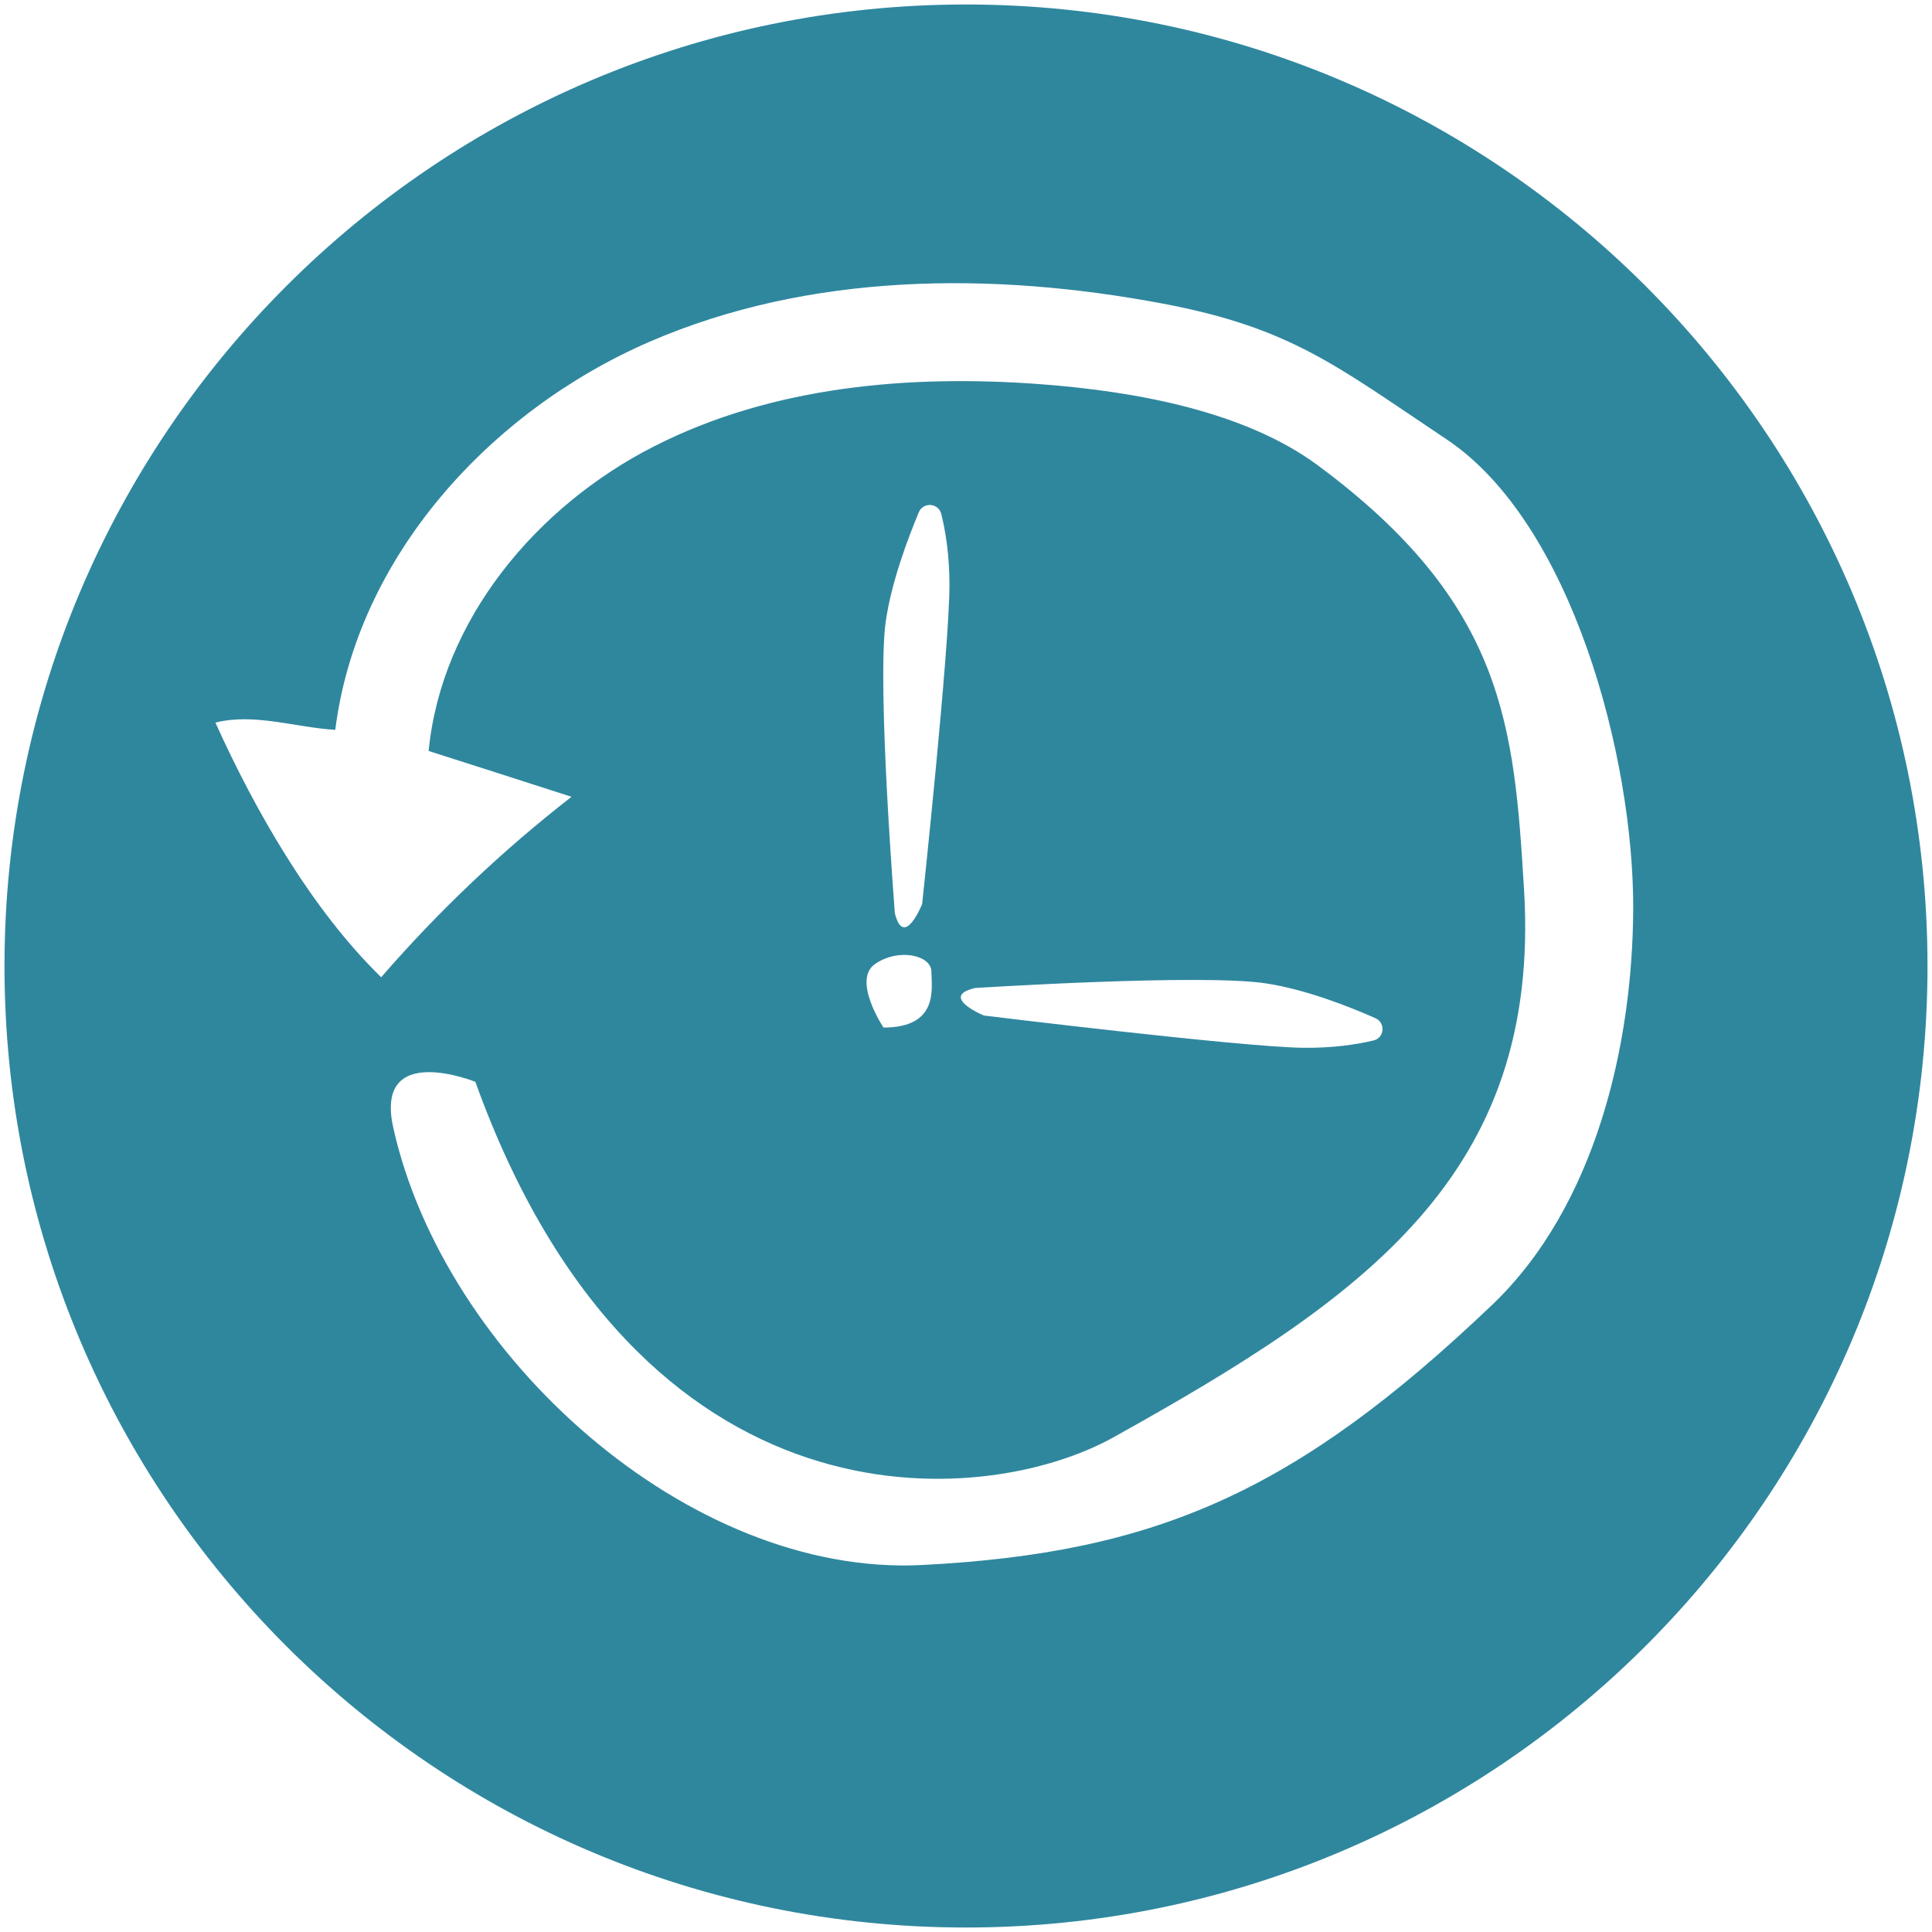
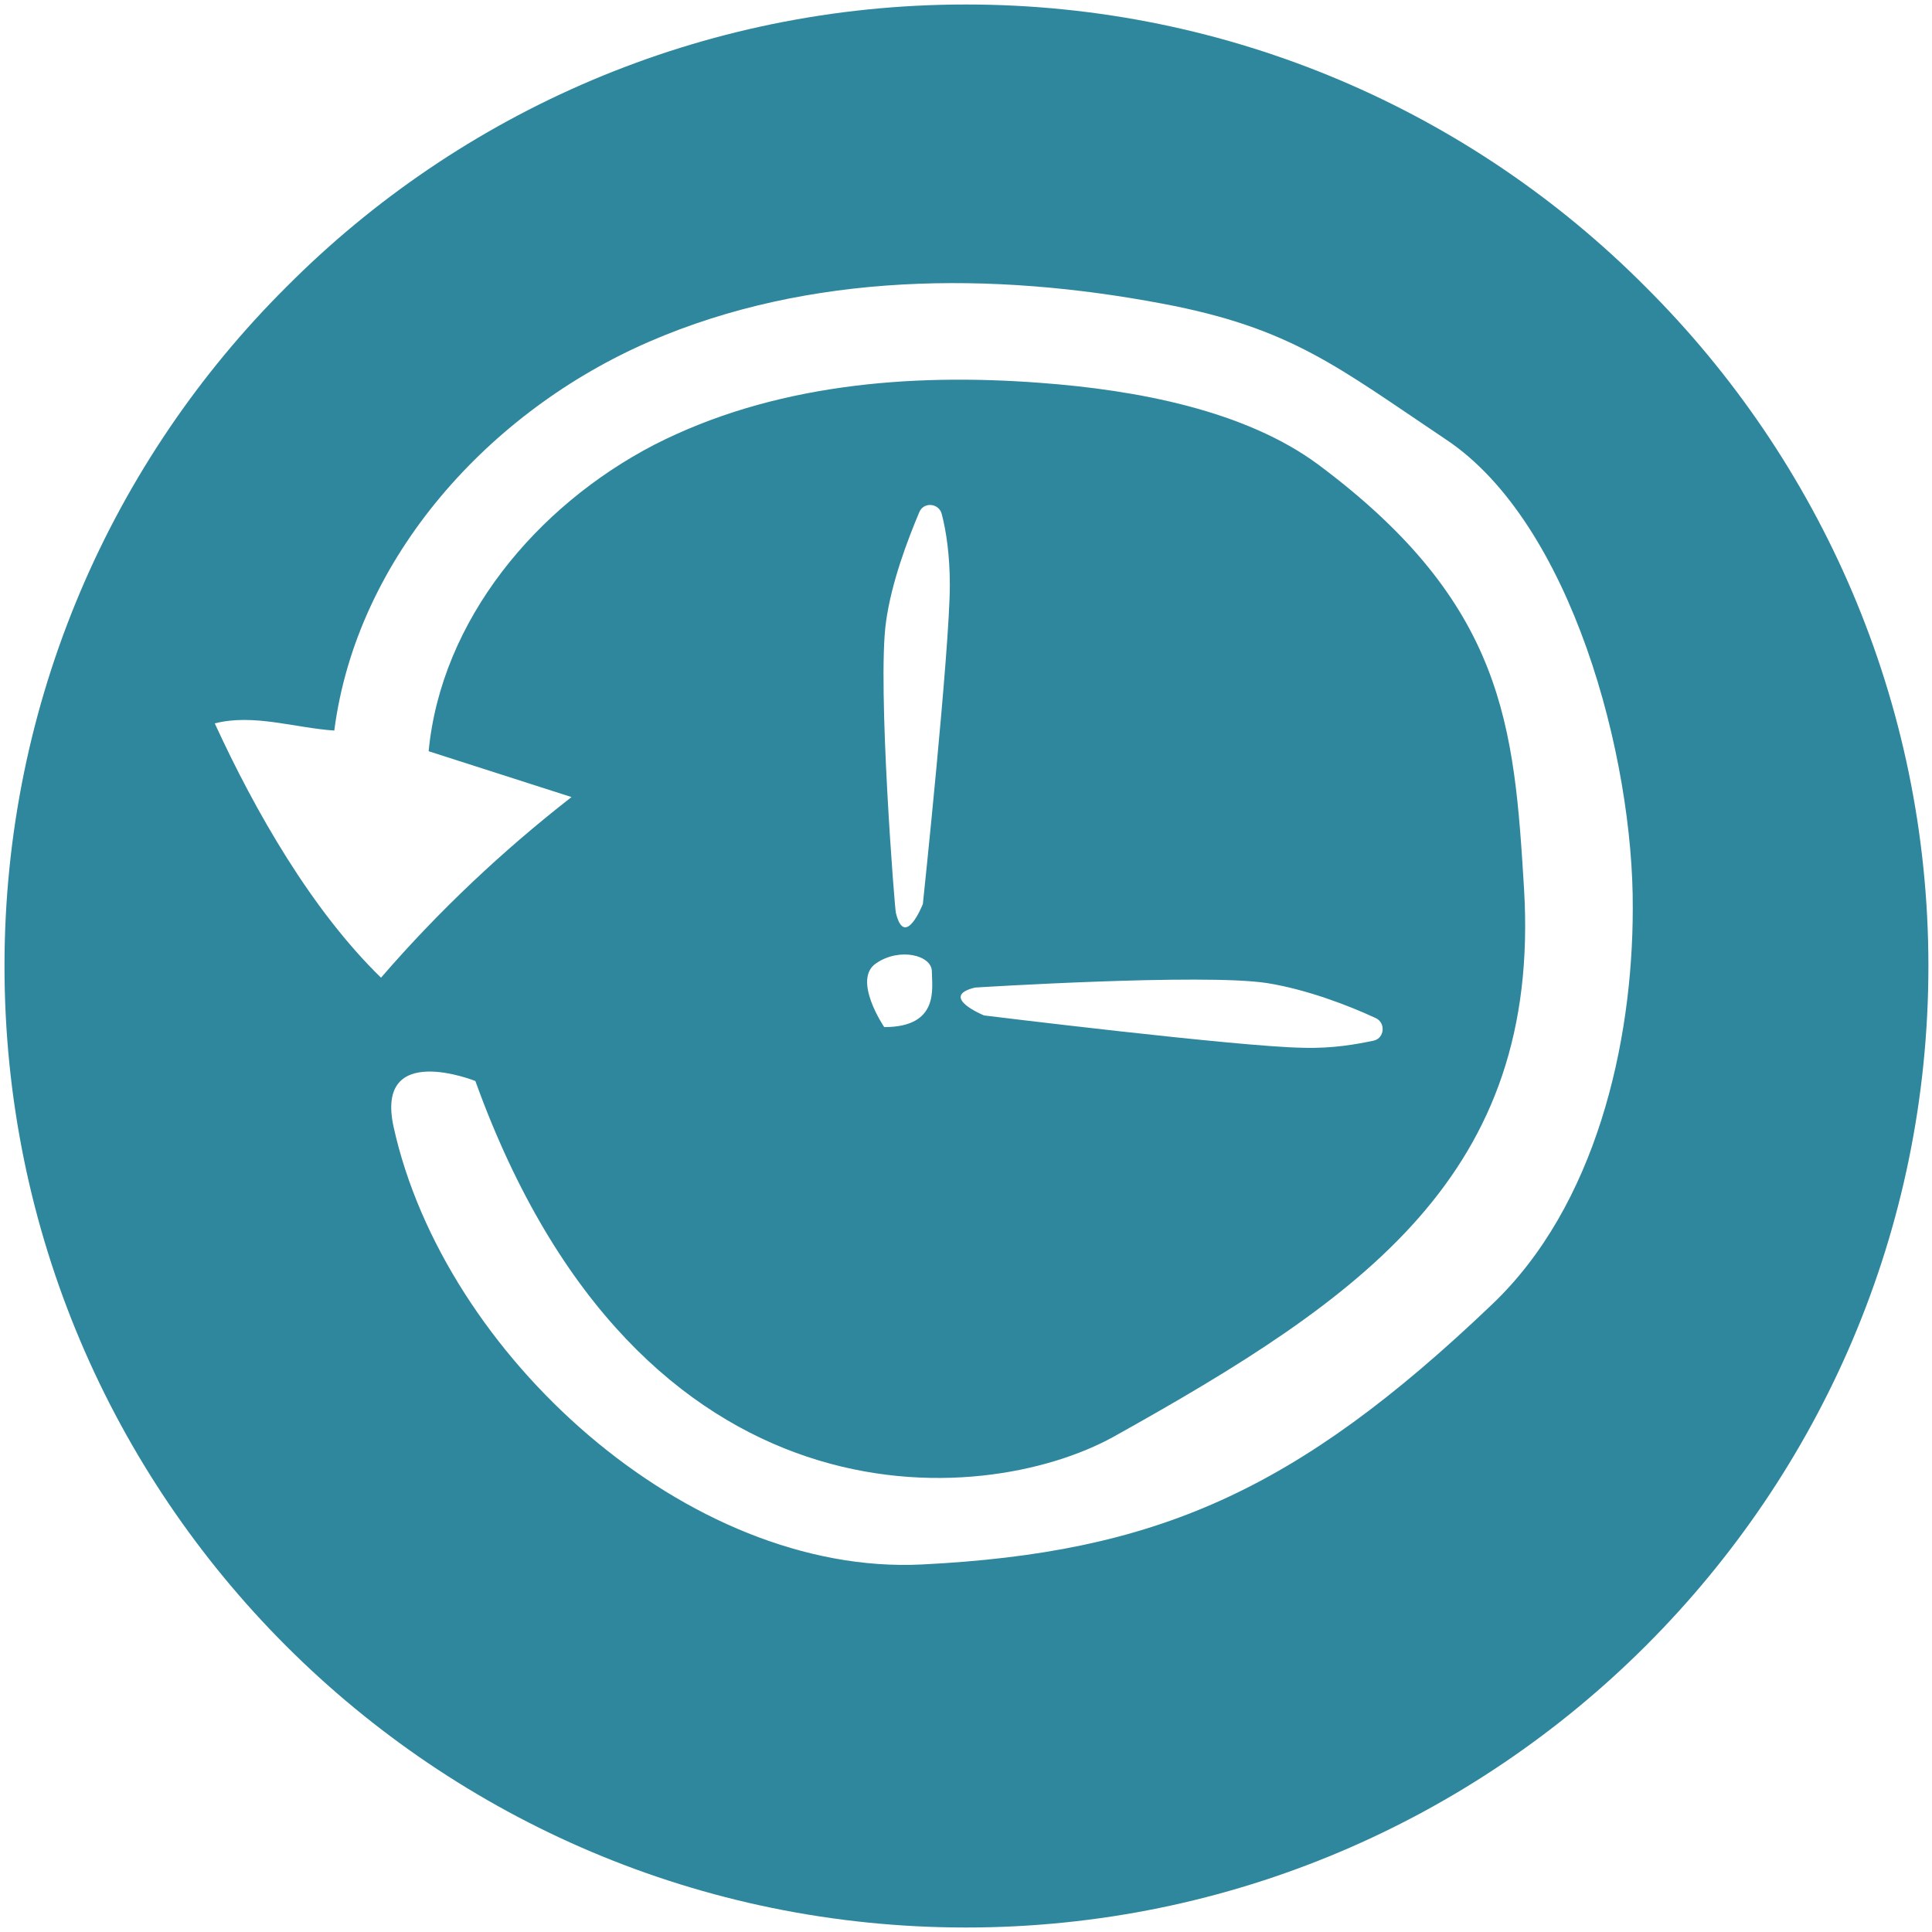
<svg xmlns="http://www.w3.org/2000/svg" version="1.1" id="Lager_1" x="0px" y="0px" viewBox="0 0 215 215" style="enable-background:new 0 0 215 215;" xml:space="preserve">
  <style type="text/css">
	.st0{fill:#2F879E;}
</style>
-   <path class="st0" d="M183.15,31.85C163.78,12.48,137.04,0.5,107.49,0.5c-29.54,0-56.29,11.99-75.64,31.35  C12.48,51.22,0.5,77.96,0.5,107.51c0,59.09,47.91,106.99,106.99,106.99c29.54,0,56.29-11.99,75.66-31.35  c19.37-19.35,31.35-46.11,31.35-75.64S202.51,51.22,183.15,31.85z M166.02,145.24c-21.82,20.8-37.43,27.59-63.41,28.92  c-25.99,1.33-53.22-23.3-58.85-48.69c-2.13-9.64,9.14-5.08,9.14-5.08c18.26,50.74,56.54,47.62,71.01,39.56  c27.82-15.49,47.62-29.18,45.69-60.98c-1.11-18.08-2.08-31.72-22.9-47.15c-8.06-5.99-20.1-8.26-30.96-9.07  c-14.63-1.09-29.85,0.25-42.93,6.91C59.72,56.31,49.12,68.96,47.7,83.57c5.31,1.7,10.61,3.39,15.9,5.1  c-7.69,5.98-14.79,12.71-21.18,20.08c-7.72-7.51-14.02-18.52-18.45-28.34c4.34-1.08,8.87,0.54,13.34,0.81  c2.42-19.24,17.2-35.48,34.98-43.19c17.79-7.7,38.09-7.83,57.13-4.24c14.31,2.71,19.35,6.96,31.53,15.08  c14,9.33,20.85,35.43,20.8,52.25C181.69,116.13,177.63,134.18,166.02,145.24z M103.65,108.12c0,1.79,0.9,6.23-5.33,6.23  c0,0-3.56-5.33-0.9-7.1C100.09,105.45,103.65,106.34,103.65,108.12z M98.57,69.15c0.63-4.36,2.42-9.12,3.68-12.15  c0.5-1.16,2.19-1.04,2.5,0.2c0.47,1.88,0.91,4.56,0.91,7.88c0,7.12-3.04,35.52-3.04,35.52s-2.02,5.08-3.04,1.02  C99.59,101.62,97.57,76.25,98.57,69.15z M108.51,109.95c0,0,25.4-1.63,32.47-0.5c4.36,0.68,9.08,2.53,12.09,3.86  c1.15,0.52,1,2.2-0.23,2.48c-1.9,0.45-4.58,0.86-7.9,0.81c-7.1-0.11-35.46-3.59-35.46-3.59S104.44,110.9,108.51,109.95z" />
+   <path class="st0" d="M183.1,31.9C163.8,12.5,137,0.5,107.5,0.5s-56.3,12-75.6,31.4C12.5,51.2,0.5,78,0.5,107.5  c0,59.1,47.9,107,107,107c29.5,0,56.3-12,75.7-31.4s31.4-46.1,31.4-75.6S202.5,51.2,183.1,31.9z M166,145.2  c-21.8,20.8-37.4,27.6-63.4,28.9c-26,1.3-53.2-23.3-58.8-48.7c-2.1-9.6,9.1-5.1,9.1-5.1c18.3,50.7,56.5,47.6,71,39.6  c27.8-15.5,47.6-29.2,45.7-61c-1.1-18.1-2.1-31.7-22.9-47.2c-8.1-6-20.1-8.3-31-9.1c-14.6-1.1-29.8,0.2-42.9,6.9  C59.7,56.3,49.1,69,47.7,83.6c5.3,1.7,10.6,3.4,15.9,5.1c-7.7,6-14.8,12.7-21.2,20.1c-7.7-7.5-14-18.5-18.5-28.3  c4.3-1.1,8.9,0.5,13.3,0.8C39.7,62,54.5,45.7,72.3,38s38.1-7.8,57.1-4.2c14.3,2.7,19.4,7,31.5,15.1c14,9.3,20.9,35.4,20.8,52.2  C181.7,116.1,177.6,134.2,166,145.2z M103.7,108.1c0,1.8,0.9,6.2-5.3,6.2c0,0-3.6-5.3-0.9-7.1C100.1,105.4,103.7,106.3,103.7,108.1z   M98.6,69.2c0.6-4.4,2.4-9.1,3.7-12.2c0.5-1.2,2.2-1,2.5,0.2c0.5,1.9,0.9,4.6,0.9,7.9c0,7.1-3,35.5-3,35.5s-2,5.1-3,1  C99.6,101.6,97.6,76.2,98.6,69.2z M108.5,109.9c0,0,25.4-1.6,32.5-0.5c4.4,0.7,9.1,2.5,12.1,3.9c1.1,0.5,1,2.2-0.2,2.5  c-1.9,0.4-4.6,0.9-7.9,0.8c-7.1-0.1-35.5-3.6-35.5-3.6S104.4,110.9,108.5,109.9z" />
</svg>
